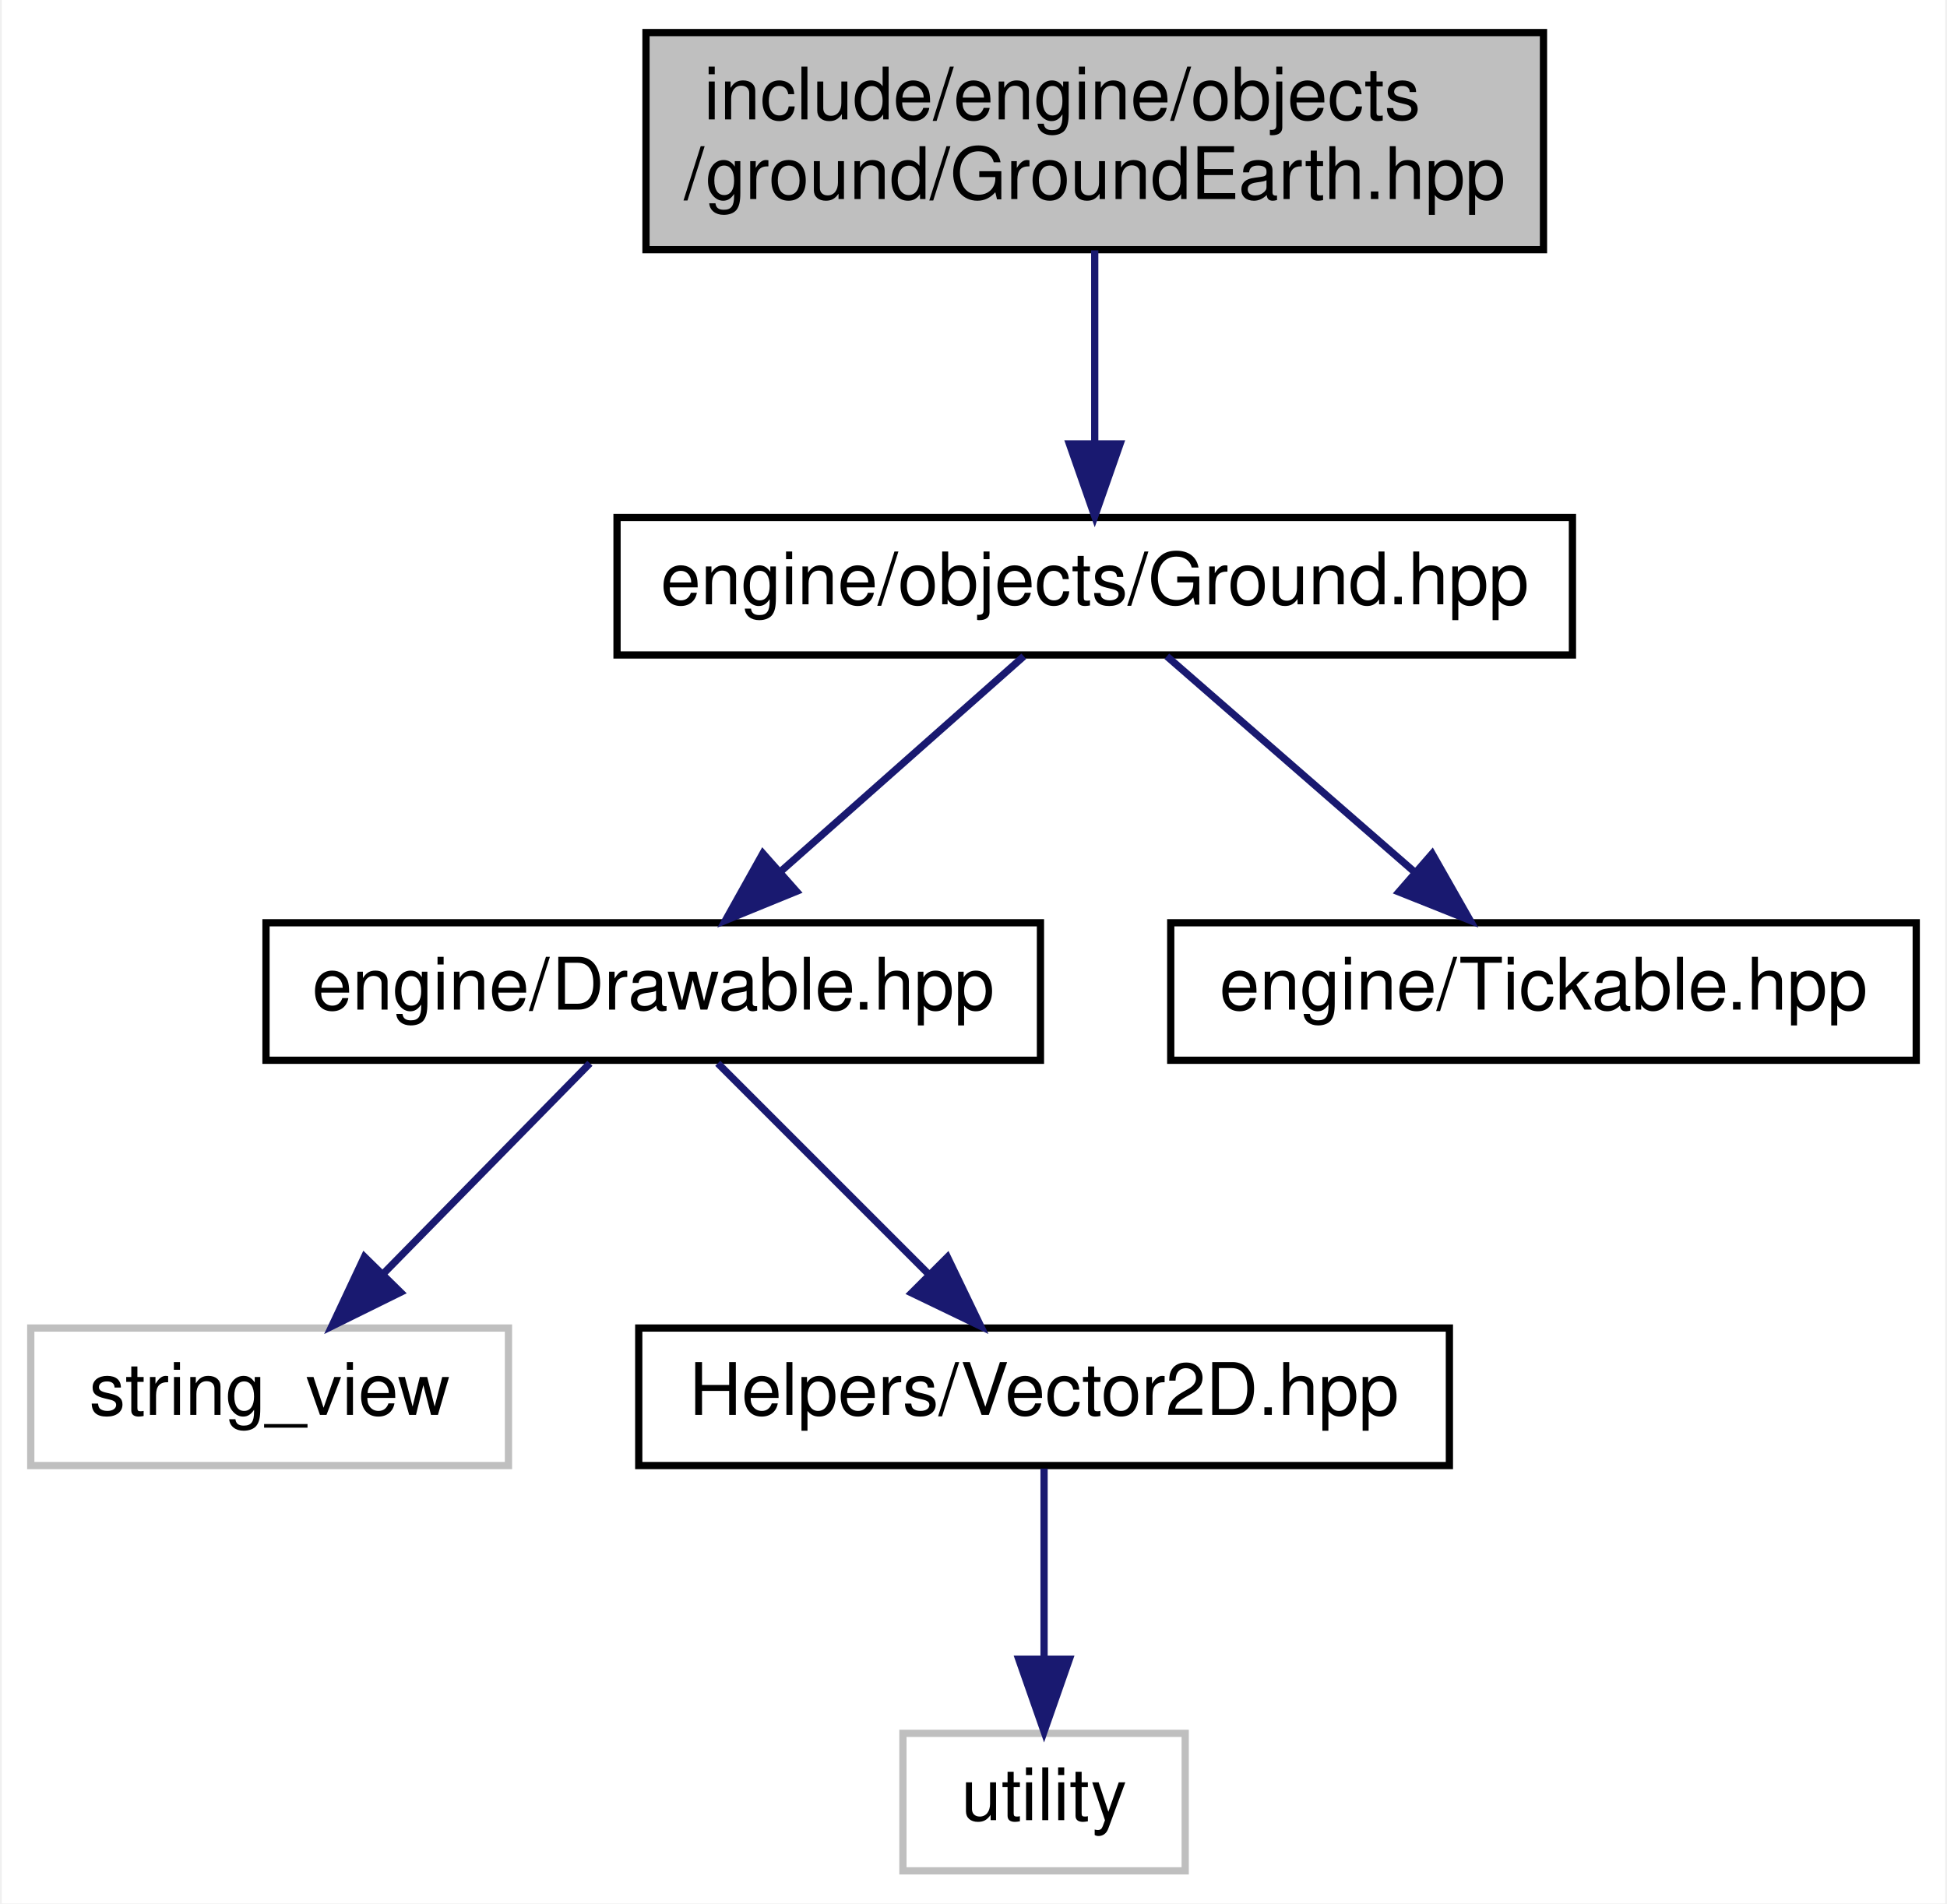
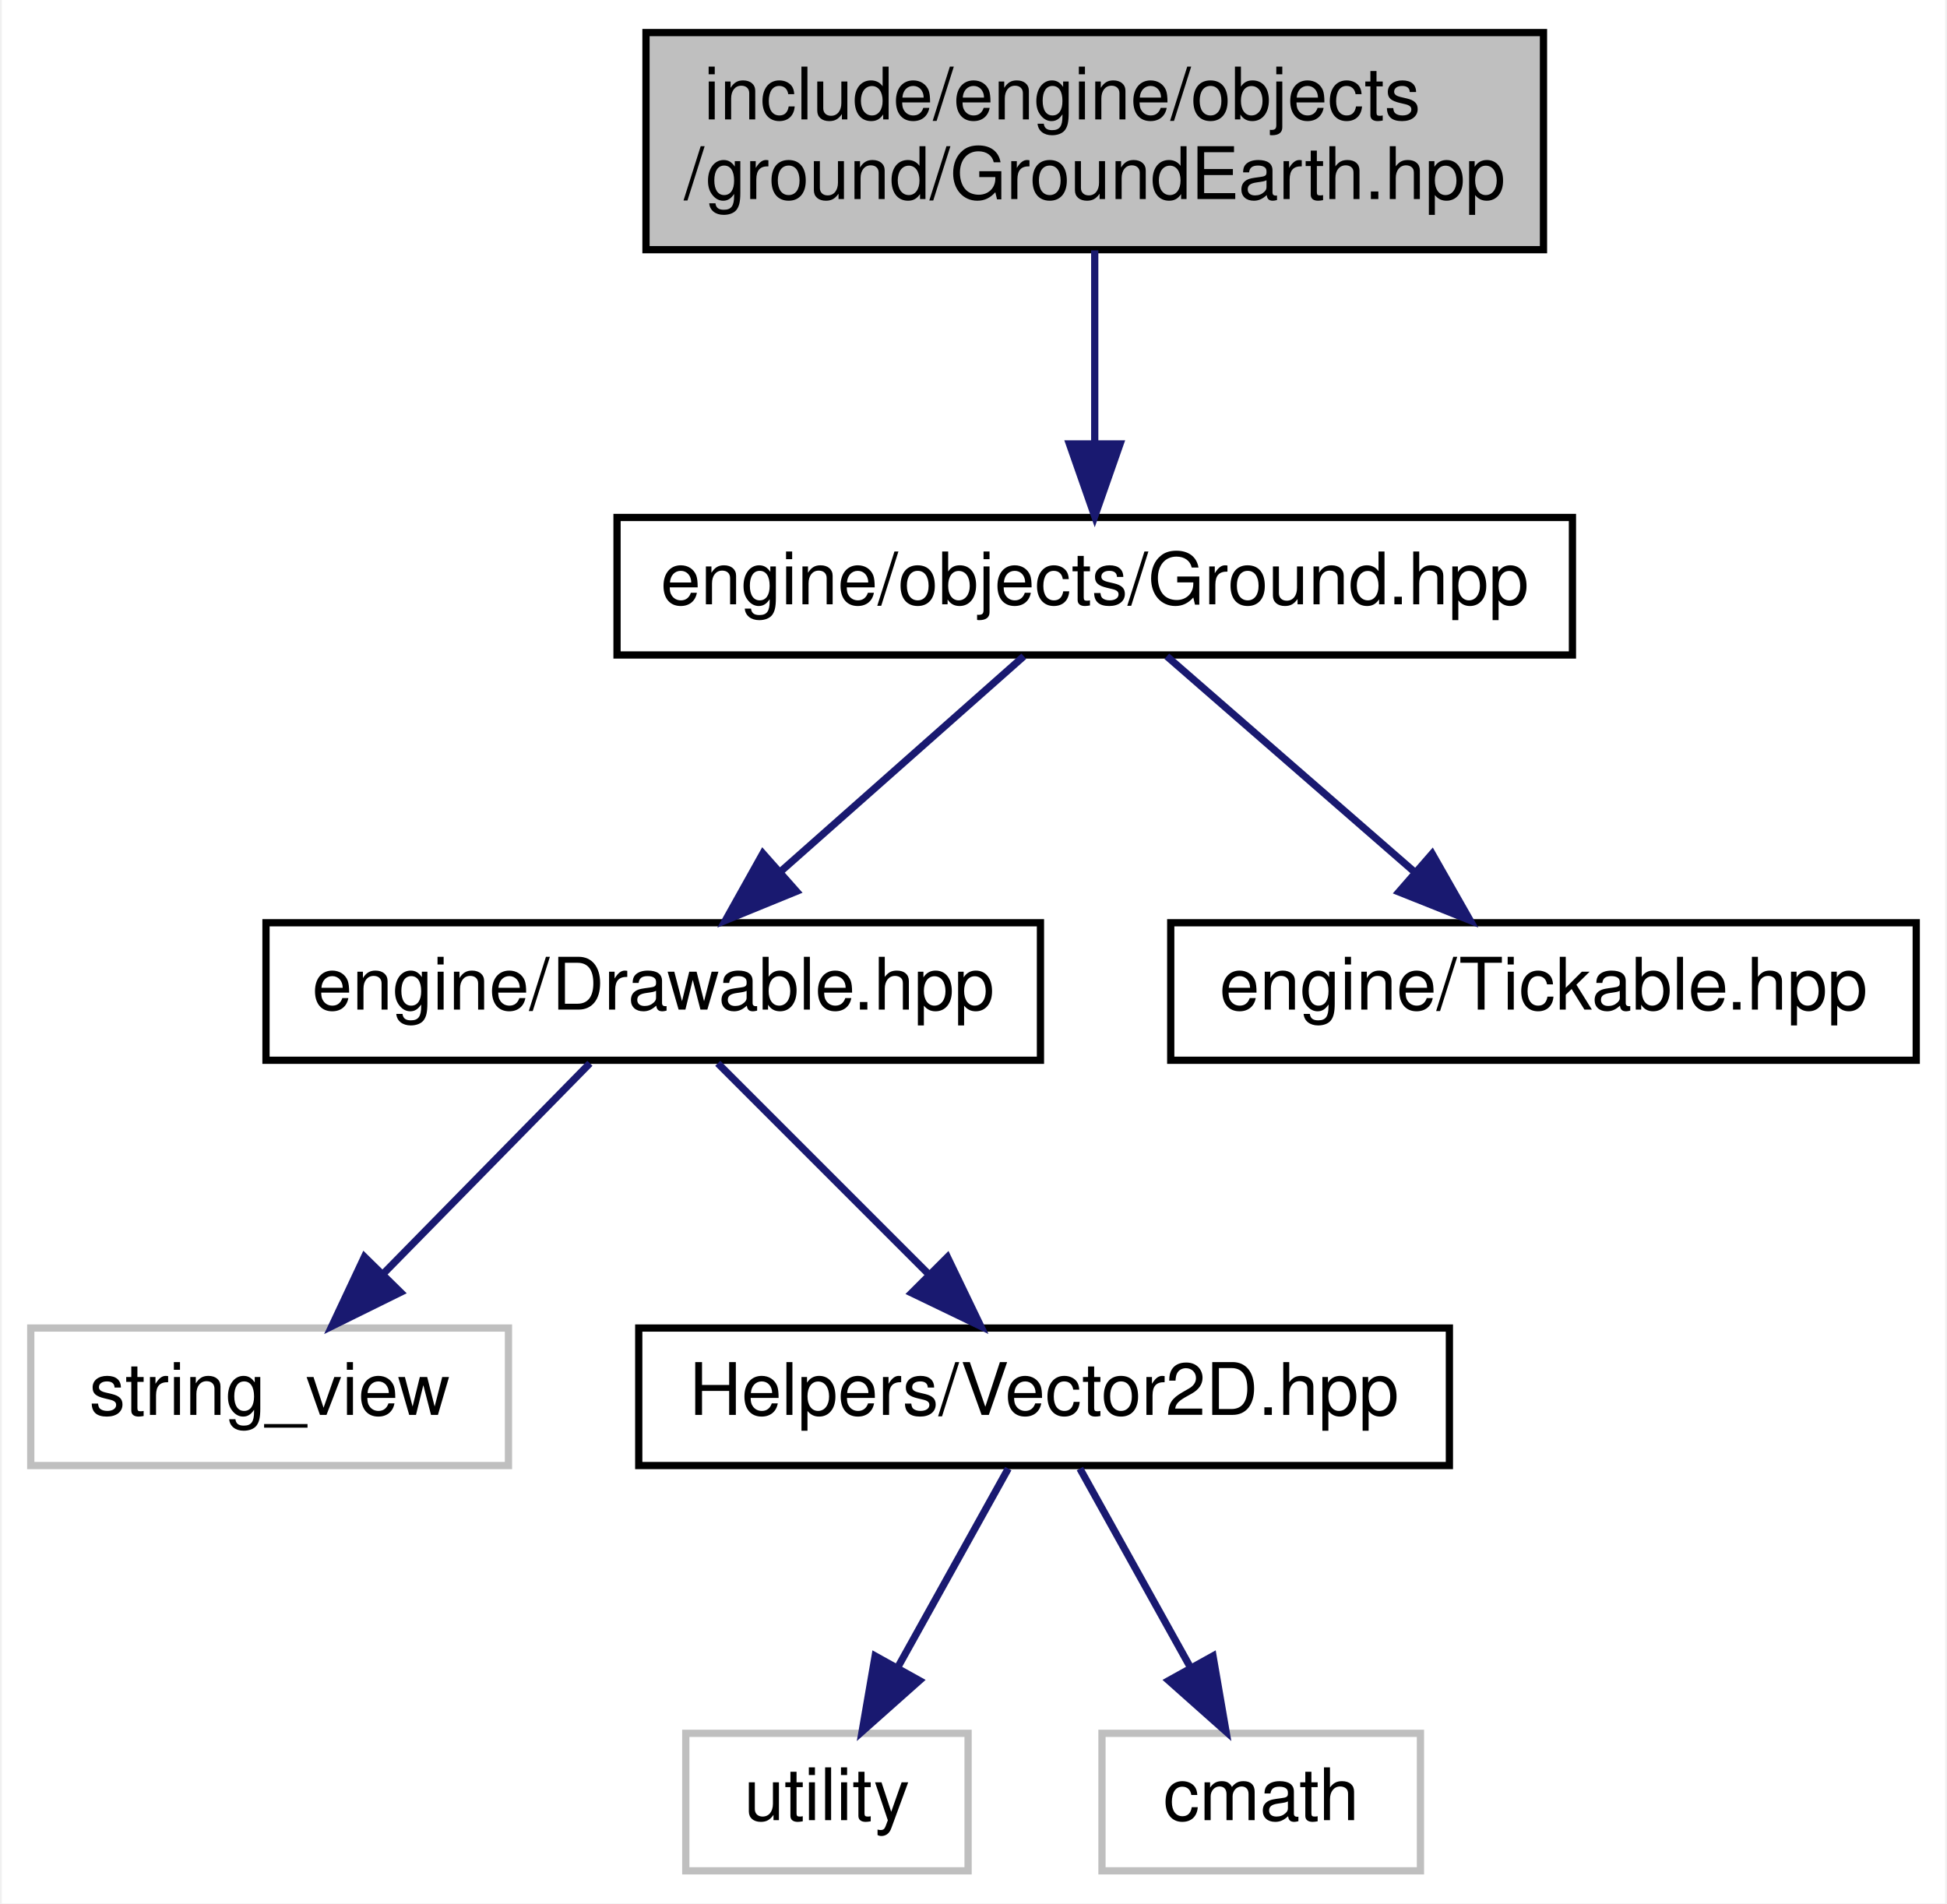
<svg xmlns="http://www.w3.org/2000/svg" xmlns:xlink="http://www.w3.org/1999/xlink" width="269pt" height="263pt" viewBox="0.00 0.00 268.50 263.00">
  <g id="graph0" class="graph" transform="scale(1 1) rotate(0) translate(4 259)">
    <polygon fill="white" stroke="transparent" points="-4,4 -4,-259 264.5,-259 264.5,4 -4,4" />
    <g id="node1" class="node">
      <g id="a_node1">
        <a xlink:title=" ">
          <polygon fill="#bfbfbf" stroke="black" points="85,-224.5 85,-254.5 209,-254.5 209,-224.5 85,-224.5" />
          <text text-anchor="start" x="93" y="-242.5" font-family="Helvetica,sans-Serif" font-size="10.00">include/engine/objects</text>
          <text text-anchor="middle" x="147" y="-231.5" font-family="Helvetica,sans-Serif" font-size="10.00">/ground/GroundEarth.hpp</text>
        </a>
      </g>
    </g>
    <g id="node2" class="node">
      <g id="a_node2">
        <a xlink:href="_ground_8hpp.html" target="_top" xlink:title=" ">
          <polygon fill="white" stroke="black" points="81,-168.5 81,-187.5 213,-187.5 213,-168.5 81,-168.5" />
          <text text-anchor="middle" x="147" y="-175.5" font-family="Helvetica,sans-Serif" font-size="10.00">engine/objects/Ground.hpp</text>
        </a>
      </g>
    </g>
    <g id="edge1" class="edge">
      <path fill="none" stroke="midnightblue" d="M147,-224.4C147,-216.47 147,-206.46 147,-197.86" />
      <polygon fill="midnightblue" stroke="midnightblue" points="150.5,-197.66 147,-187.66 143.5,-197.66 150.5,-197.66" />
    </g>
    <g id="node3" class="node">
      <g id="a_node3">
        <a xlink:href="_drawable_8hpp.html" target="_top" xlink:title=" ">
          <polygon fill="white" stroke="black" points="32.5,-112.5 32.5,-131.5 139.5,-131.5 139.5,-112.5 32.5,-112.5" />
          <text text-anchor="middle" x="86" y="-119.5" font-family="Helvetica,sans-Serif" font-size="10.00">engine/Drawable.hpp</text>
        </a>
      </g>
    </g>
    <g id="edge2" class="edge">
      <path fill="none" stroke="midnightblue" d="M137.2,-168.32C128.18,-160.34 114.59,-148.31 103.68,-138.65" />
      <polygon fill="midnightblue" stroke="midnightblue" points="105.79,-135.84 95.98,-131.83 101.15,-141.08 105.79,-135.84" />
    </g>
-     <g id="node7" class="node">
-       <g id="a_node7">
+     <g id="node8" class="node">
+       <g id="a_node8">
        <a xlink:href="_tickable_8hpp.html" target="_top" xlink:title=" ">
          <polygon fill="white" stroke="black" points="157.5,-112.5 157.5,-131.5 260.5,-131.5 260.5,-112.5 157.5,-112.5" />
          <text text-anchor="middle" x="209" y="-119.5" font-family="Helvetica,sans-Serif" font-size="10.00">engine/Tickable.hpp</text>
        </a>
      </g>
    </g>
-     <g id="edge6" class="edge">
+     <g id="edge7" class="edge">
      <path fill="none" stroke="midnightblue" d="M156.96,-168.32C166.13,-160.34 179.94,-148.31 191.03,-138.65" />
      <polygon fill="midnightblue" stroke="midnightblue" points="193.62,-141.04 198.86,-131.83 189.02,-135.76 193.62,-141.04" />
    </g>
    <g id="node4" class="node">
      <g id="a_node4">
        <a xlink:title=" ">
          <polygon fill="white" stroke="#bfbfbf" points="0,-56.5 0,-75.5 66,-75.5 66,-56.5 0,-56.5" />
          <text text-anchor="middle" x="33" y="-63.5" font-family="Helvetica,sans-Serif" font-size="10.00">string_view</text>
        </a>
      </g>
    </g>
    <g id="edge3" class="edge">
      <path fill="none" stroke="midnightblue" d="M77.25,-112.08C69.53,-104.22 58.1,-92.57 48.78,-83.08" />
      <polygon fill="midnightblue" stroke="midnightblue" points="51.09,-80.44 41.59,-75.75 46.1,-85.34 51.09,-80.44" />
    </g>
    <g id="node5" class="node">
      <g id="a_node5">
        <a xlink:href="_vector2_d_8hpp.html" target="_top" xlink:title=" ">
          <polygon fill="white" stroke="black" points="84,-56.5 84,-75.5 196,-75.5 196,-56.5 84,-56.5" />
          <text text-anchor="middle" x="140" y="-63.5" font-family="Helvetica,sans-Serif" font-size="10.00">Helpers/Vector2D.hpp</text>
        </a>
      </g>
    </g>
    <g id="edge4" class="edge">
      <path fill="none" stroke="midnightblue" d="M94.92,-112.08C102.78,-104.22 114.43,-92.57 123.92,-83.08" />
      <polygon fill="midnightblue" stroke="midnightblue" points="126.65,-85.3 131.25,-75.75 121.7,-80.35 126.65,-85.3" />
    </g>
    <g id="node6" class="node">
      <g id="a_node6">
        <a xlink:title=" ">
-           <polygon fill="white" stroke="#bfbfbf" points="120.5,-0.5 120.5,-19.5 159.5,-19.5 159.5,-0.5 120.5,-0.5" />
-           <text text-anchor="middle" x="140" y="-7.5" font-family="Helvetica,sans-Serif" font-size="10.00">utility</text>
+           <polygon fill="white" stroke="#bfbfbf" points="90.5,-0.5 90.5,-19.5 129.5,-19.5 129.5,-0.5 90.5,-0.5" />
+           <text text-anchor="middle" x="110" y="-7.5" font-family="Helvetica,sans-Serif" font-size="10.00">utility</text>
        </a>
      </g>
    </g>
    <g id="edge5" class="edge">
-       <path fill="none" stroke="midnightblue" d="M140,-56.08C140,-49.01 140,-38.86 140,-29.99" />
-       <polygon fill="midnightblue" stroke="midnightblue" points="143.5,-29.75 140,-19.75 136.5,-29.75 143.5,-29.75" />
+       <path fill="none" stroke="midnightblue" d="M135.05,-56.08C130.9,-48.61 124.85,-37.72 119.73,-28.52" />
+       <polygon fill="midnightblue" stroke="midnightblue" points="122.78,-26.79 114.86,-19.75 116.66,-30.19 122.78,-26.79" />
+     </g>
+     <g id="node7" class="node">
+       <g id="a_node7">
+         <a xlink:title=" ">
+           <polygon fill="white" stroke="#bfbfbf" points="148,-0.5 148,-19.5 192,-19.5 192,-0.5 148,-0.5" />
+           <text text-anchor="middle" x="170" y="-7.5" font-family="Helvetica,sans-Serif" font-size="10.00">cmath</text>
+         </a>
+       </g>
+     </g>
+     <g id="edge6" class="edge">
+       <path fill="none" stroke="midnightblue" d="M144.95,-56.08C149.1,-48.61 155.15,-37.72 160.27,-28.52" />
+       <polygon fill="midnightblue" stroke="midnightblue" points="163.34,-30.19 165.14,-19.75 157.22,-26.79 163.34,-30.19" />
    </g>
  </g>
</svg>
